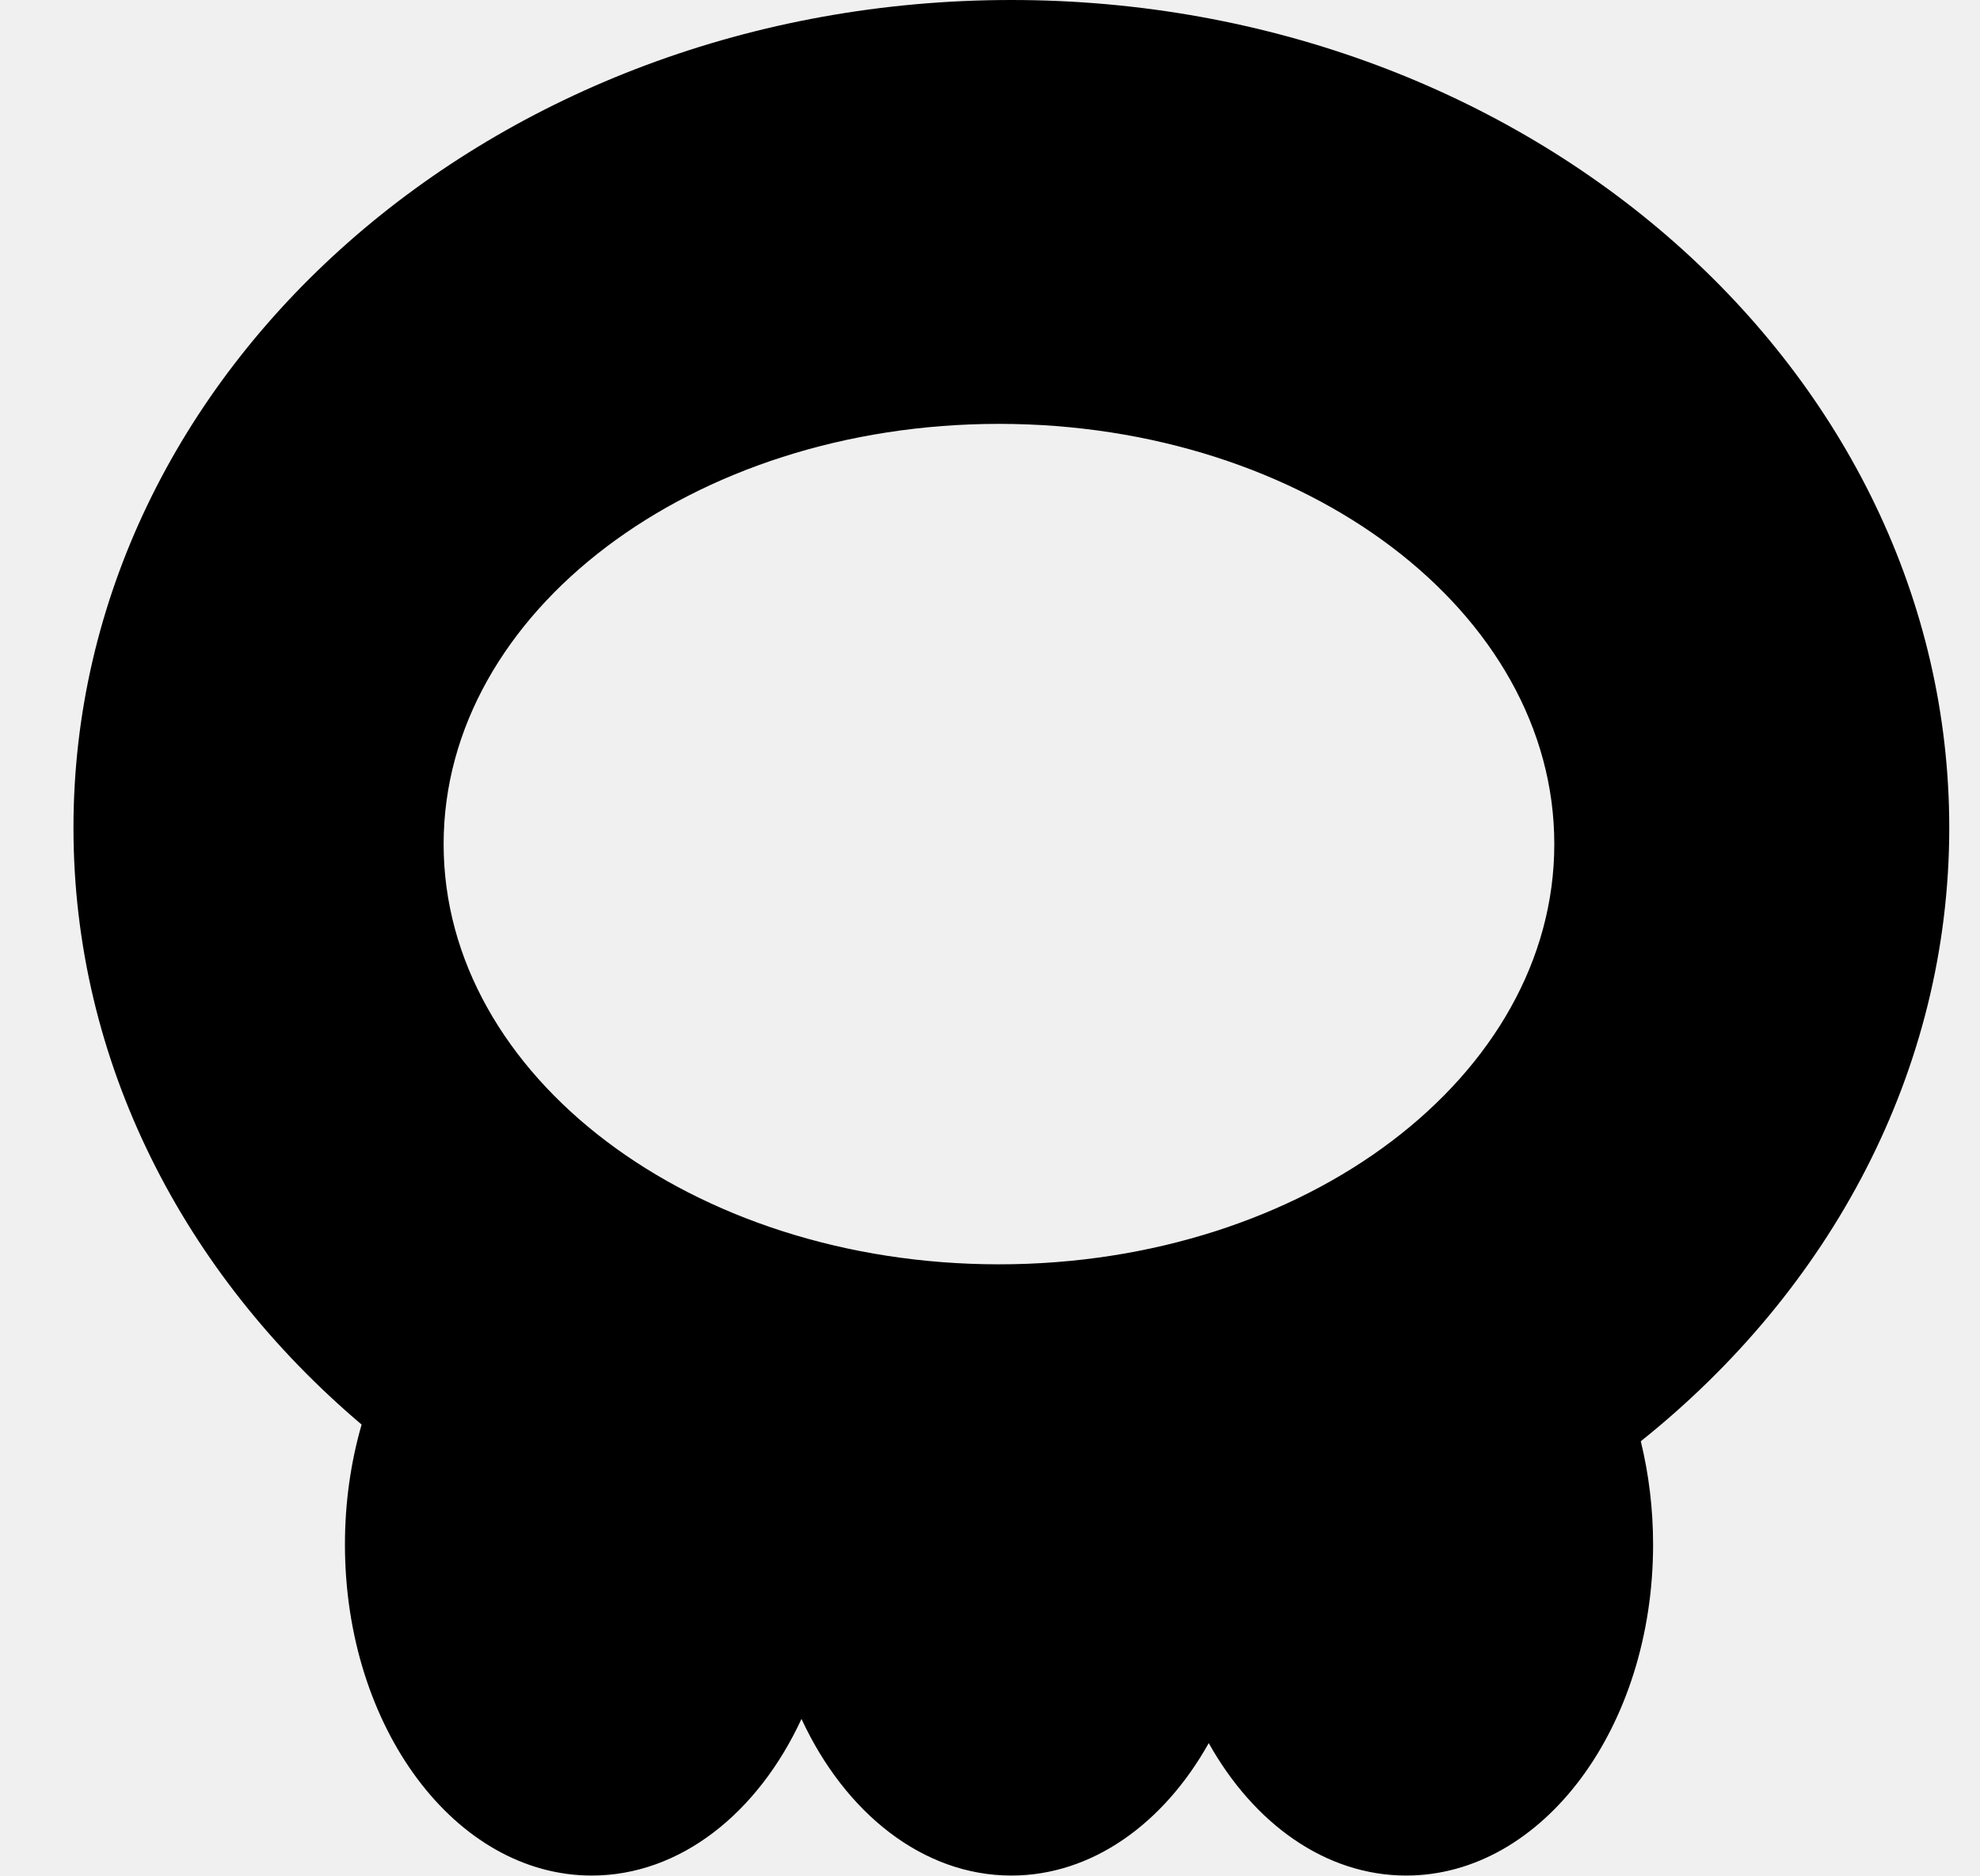
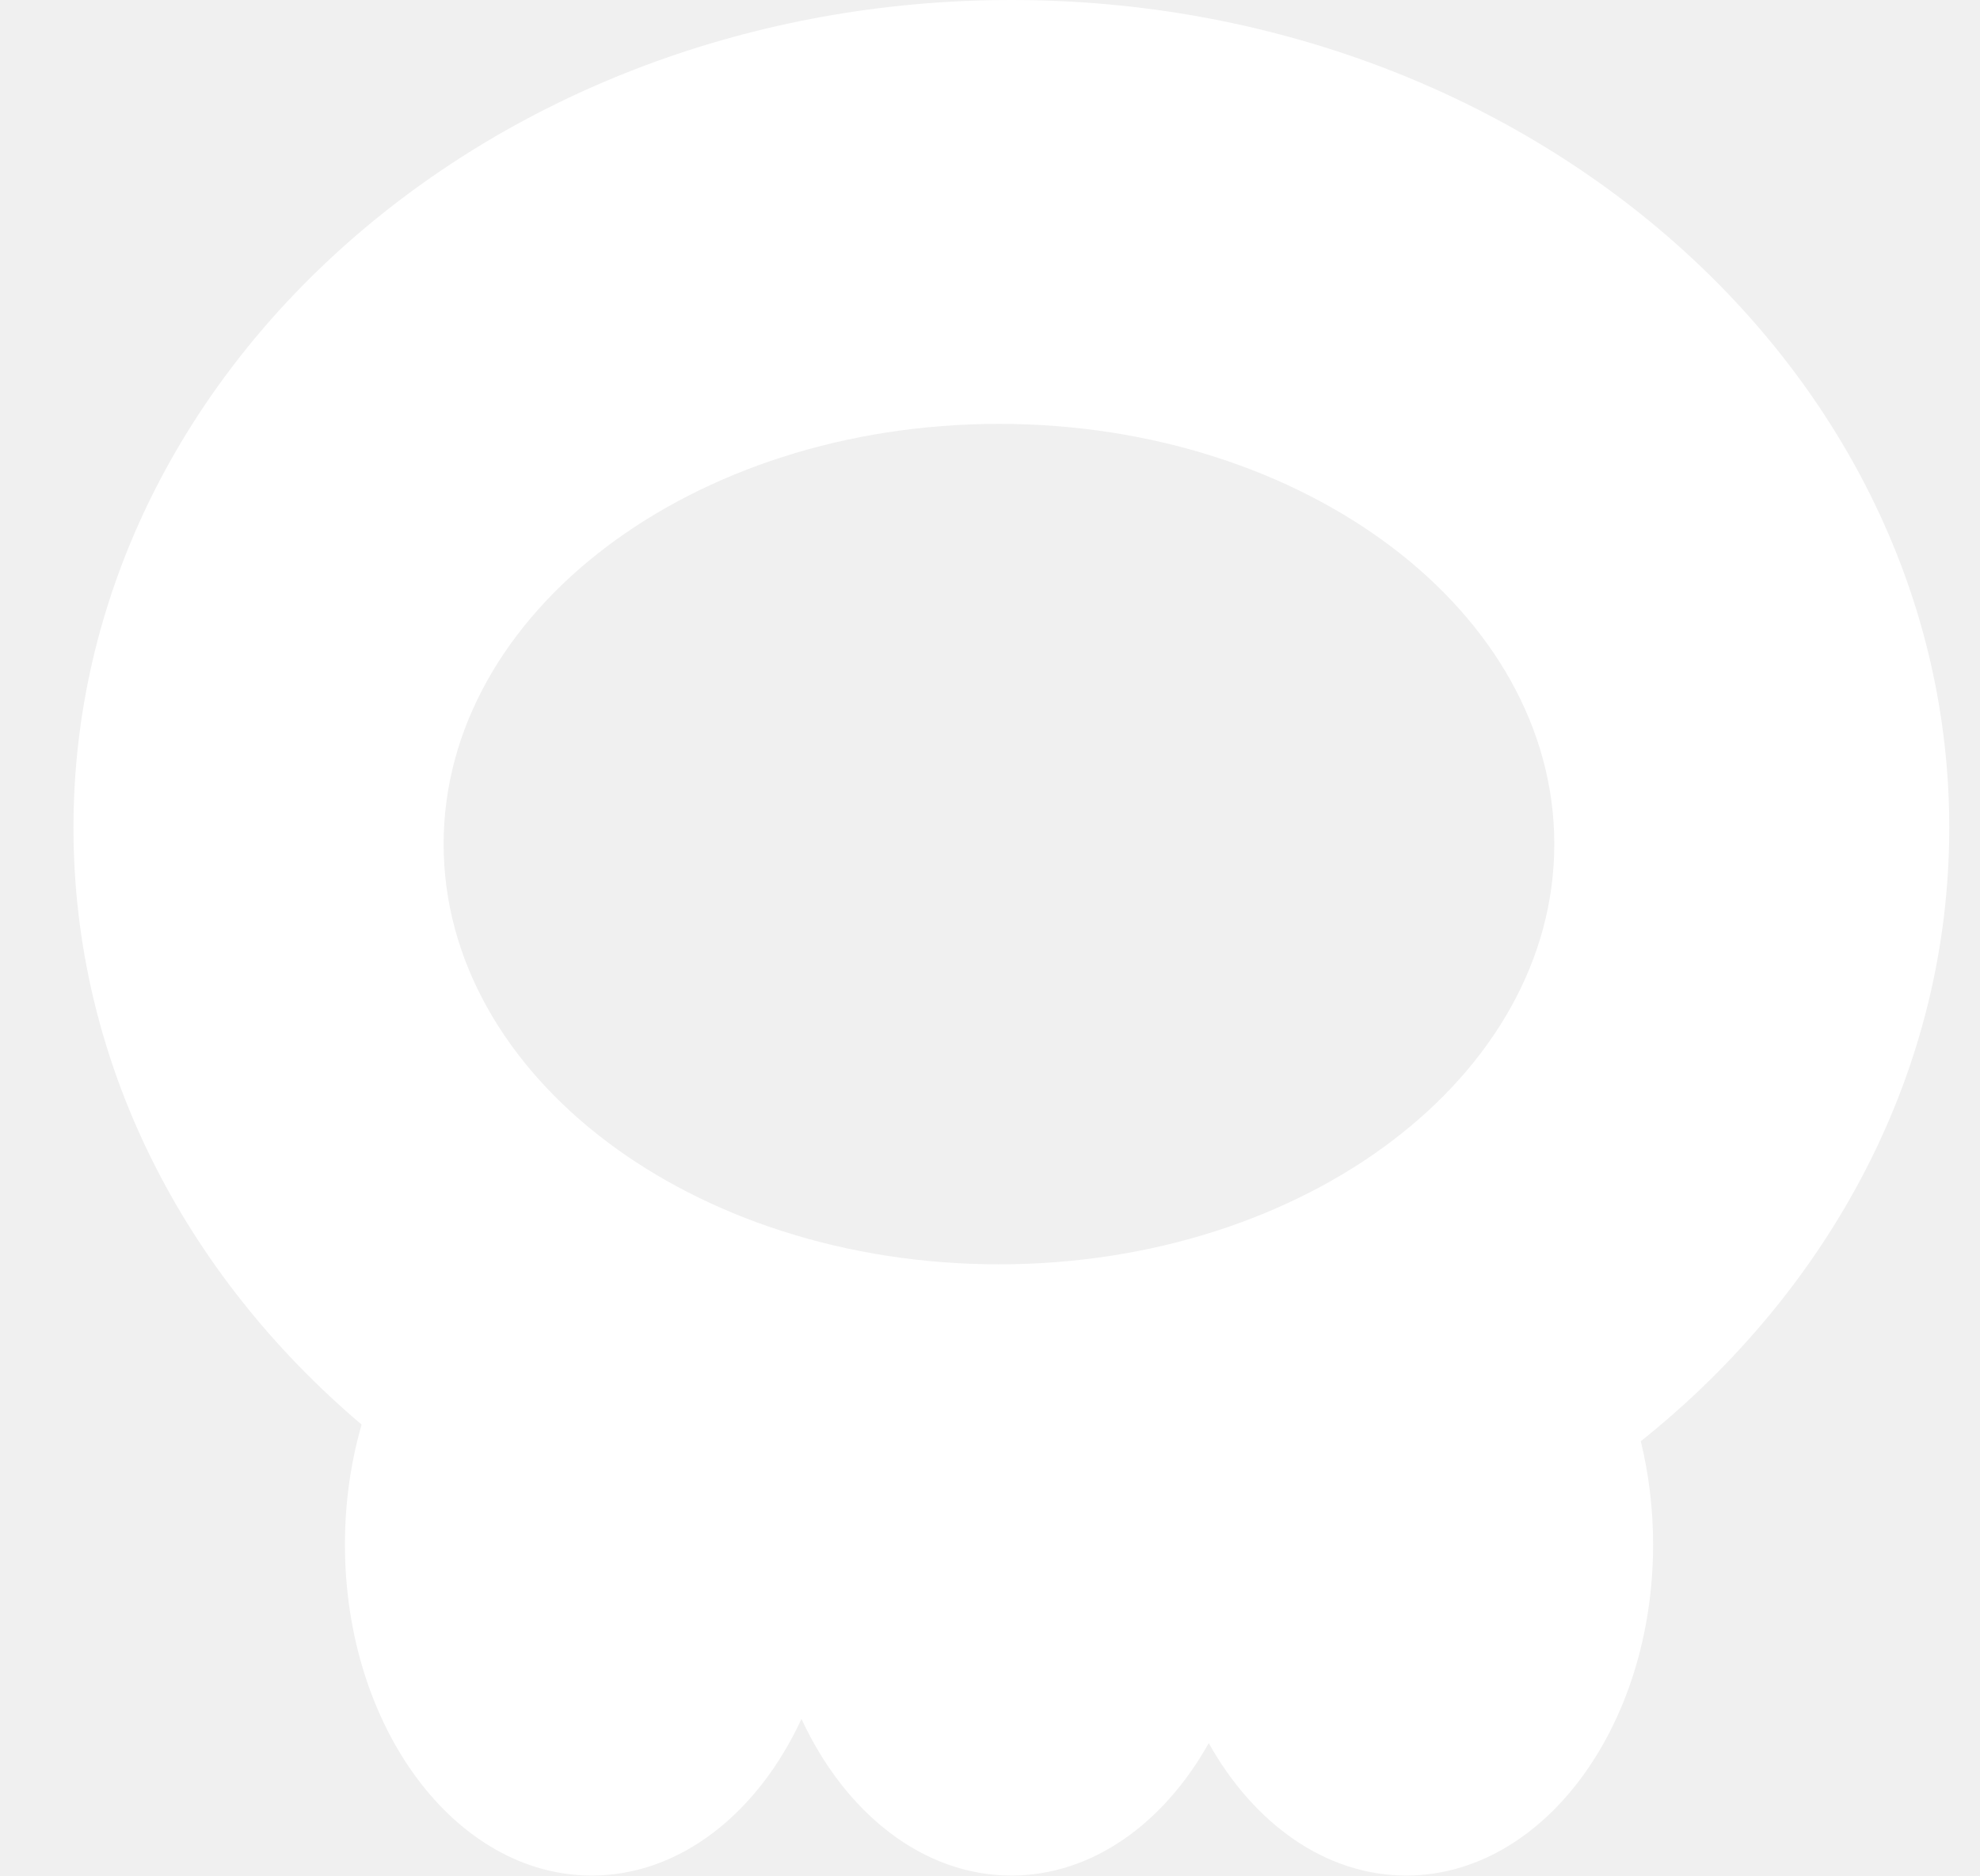
<svg xmlns="http://www.w3.org/2000/svg" width="19" height="18" viewBox="0 0 19 18" fill="none">
  <g id="Elemento Outline" clip-path="url(#clip0_1257_35407)">
-     <path id="Vector" fill-rule="evenodd" clip-rule="evenodd" d="M15.745 13.832C17.563 12.379 18.705 10.279 18.705 7.944C18.705 3.556 14.675 0 9.705 0C4.734 0 0.705 3.556 0.705 7.944C0.705 10.195 1.765 12.227 3.47 13.672C3.367 14.029 3.31 14.417 3.31 14.823C3.31 16.578 4.37 18 5.678 18C6.528 18 7.274 17.399 7.691 16.497C8.109 17.399 8.855 18 9.705 18C10.479 18 11.167 17.501 11.599 16.729C12.031 17.501 12.719 18 13.494 18C14.802 18 15.863 16.578 15.863 14.823C15.863 14.477 15.821 14.144 15.745 13.832ZM14.915 8.101C14.915 10.328 12.529 12.134 9.586 12.134C6.643 12.134 4.257 10.328 4.257 8.101C4.257 5.874 6.643 4.068 9.586 4.068C12.529 4.068 14.915 5.874 14.915 8.101Z" fill="currentColor" />
+     <path id="Vector" fill-rule="evenodd" clip-rule="evenodd" d="M15.745 13.832C17.563 12.379 18.705 10.279 18.705 7.944C18.705 3.556 14.675 0 9.705 0C4.734 0 0.705 3.556 0.705 7.944C0.705 10.195 1.765 12.227 3.47 13.672C3.367 14.029 3.31 14.417 3.31 14.823C3.31 16.578 4.37 18 5.678 18C6.528 18 7.274 17.399 7.691 16.497C8.109 17.399 8.855 18 9.705 18C10.479 18 11.167 17.501 11.599 16.729C12.031 17.501 12.719 18 13.494 18C14.802 18 15.863 16.578 15.863 14.823C15.863 14.477 15.821 14.144 15.745 13.832ZM14.915 8.101C14.915 10.328 12.529 12.134 9.586 12.134C6.643 12.134 4.257 10.328 4.257 8.101C4.257 5.874 6.643 4.068 9.586 4.068C12.529 4.068 14.915 5.874 14.915 8.101Z" fill="white" />
  </g>
  <defs>
    <clipPath id="clip0_1257_35407">
-       <rect width="18" height="18" fill="currentColor" transform="translate(0.70459)" />
+       <rect width="18" height="18" fill="white" transform="translate(0.70459)" />
    </clipPath>
  </defs>
</svg>
